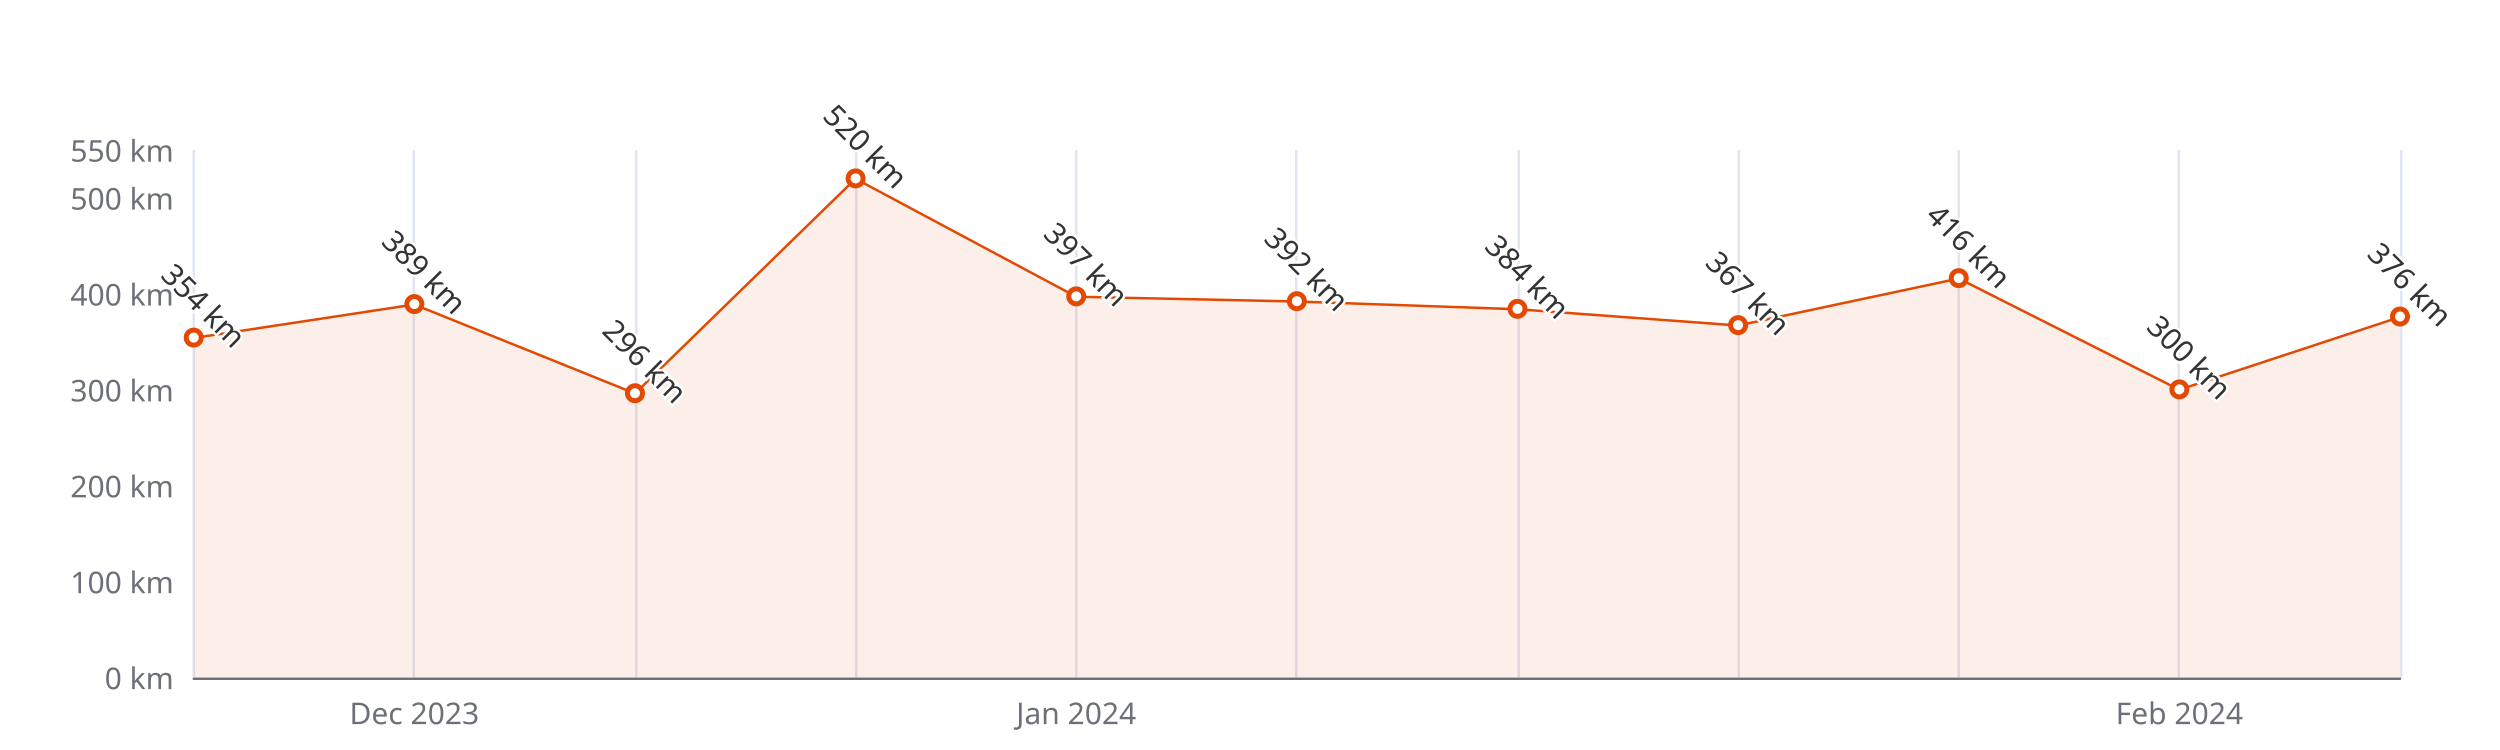
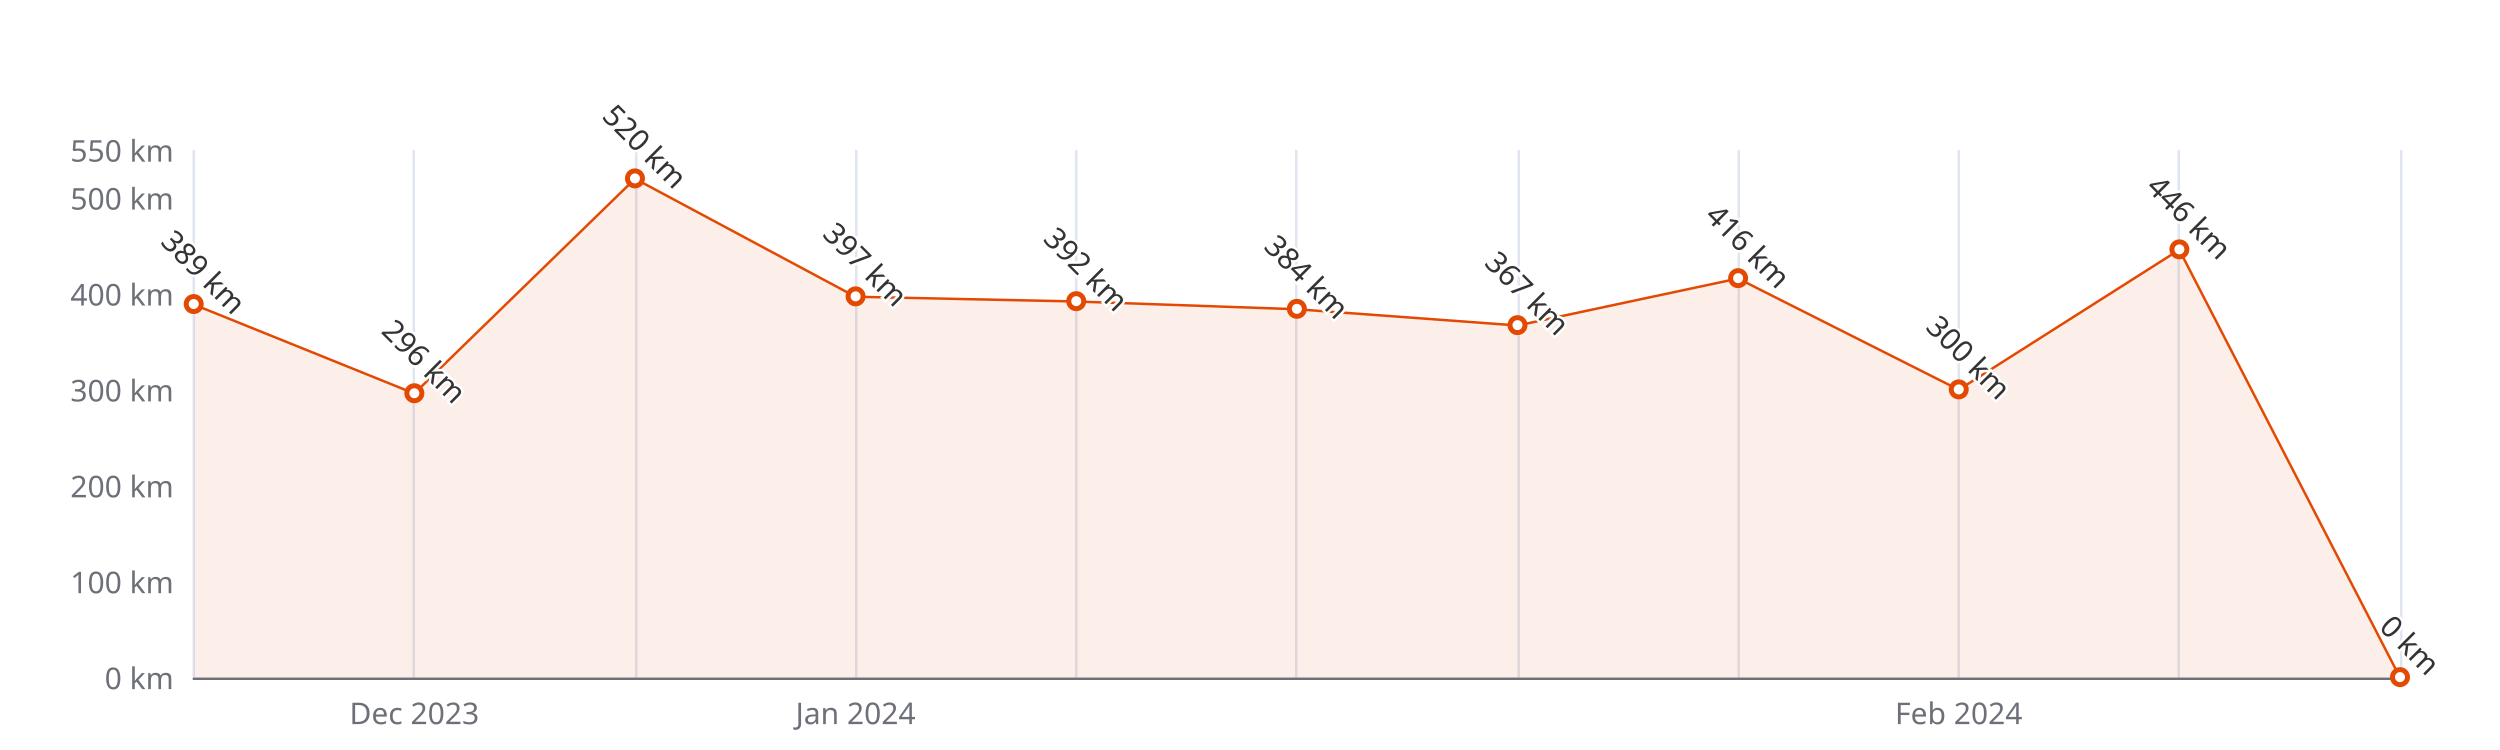
<svg xmlns="http://www.w3.org/2000/svg" width="1000" height="300" version="1.1" baseProfile="full" viewBox="0 0 1000 300">
  <rect width="1000" height="300" x="0" y="0" id="0" fill="#ffffff" />
  <path d="M77.5 60L77.5 271" fill="none" stroke="#E0E6F1" />
  <path d="M165.5 60L165.5 271" fill="none" stroke="#E0E6F1" />
  <path d="M254.5 60L254.5 271" fill="none" stroke="#E0E6F1" />
  <path d="M342.5 60L342.5 271" fill="none" stroke="#E0E6F1" />
  <path d="M430.5 60L430.5 271" fill="none" stroke="#E0E6F1" />
  <path d="M518.5 60L518.5 271" fill="none" stroke="#E0E6F1" />
  <path d="M607.5 60L607.5 271" fill="none" stroke="#E0E6F1" />
  <path d="M695.5 60L695.5 271" fill="none" stroke="#E0E6F1" />
  <path d="M783.5 60L783.5 271" fill="none" stroke="#E0E6F1" />
  <path d="M871.5 60L871.5 271" fill="none" stroke="#E0E6F1" />
  <path d="M960.5 60L960.5 271" fill="none" stroke="#E0E6F1" />
  <path d="M77.5 271.5L960 271.5" fill="none" stroke="#6E7079" stroke-linecap="round" />
  <text dominant-baseline="central" text-anchor="end" style="font-size:12px;font-family:sans-serif;" xml:space="preserve" transform="translate(69.48 271)" fill="#6E7079">0 km</text>
  <text dominant-baseline="central" text-anchor="end" style="font-size:12px;font-family:sans-serif;" xml:space="preserve" transform="translate(69.48 232.6364)" fill="#6E7079">100 km</text>
  <text dominant-baseline="central" text-anchor="end" style="font-size:12px;font-family:sans-serif;" xml:space="preserve" transform="translate(69.48 194.2727)" fill="#6E7079">200 km</text>
  <text dominant-baseline="central" text-anchor="end" style="font-size:12px;font-family:sans-serif;" xml:space="preserve" transform="translate(69.48 155.9091)" fill="#6E7079">300 km</text>
  <text dominant-baseline="central" text-anchor="end" style="font-size:12px;font-family:sans-serif;" xml:space="preserve" transform="translate(69.48 117.5455)" fill="#6E7079">400 km</text>
  <text dominant-baseline="central" text-anchor="end" style="font-size:12px;font-family:sans-serif;" xml:space="preserve" transform="translate(69.48 79.1818)" fill="#6E7079">500 km</text>
  <text dominant-baseline="central" text-anchor="end" style="font-size:12px;font-family:sans-serif;" xml:space="preserve" transform="translate(69.48 60)" fill="#6E7079">550 km</text>
  <text dominant-baseline="central" text-anchor="middle" style="font-size:12px;font-family:sans-serif;" xml:space="preserve" y="6" transform="translate(165.732 279)" fill="#6E7079">Dec 2023</text>
-   <text dominant-baseline="central" text-anchor="middle" style="font-size:12px;font-family:sans-serif;" xml:space="preserve" y="6" transform="translate(430.488 279)" fill="#6E7079">Jan 2024</text>
-   <text dominant-baseline="central" text-anchor="middle" style="font-size:12px;font-family:sans-serif;" xml:space="preserve" y="6" transform="translate(871.748 279)" fill="#6E7079">Feb 2024</text>
+   <text dominant-baseline="central" text-anchor="middle" style="font-size:12px;font-family:sans-serif;" xml:space="preserve" y="6" transform="translate(342.236 279)" fill="#6E7079">Jan 2024</text>
+   <text dominant-baseline="central" text-anchor="middle" style="font-size:12px;font-family:sans-serif;" xml:space="preserve" y="6" transform="translate(783.496 279)" fill="#6E7079">Feb 2024</text>
  <g clip-path="url(#zr5-c0)">
-     <path d="M77.5 135.2L165.7 121.8L254 157.4L342.2 71.5L430.5 118.7L518.7 120.6L607 123.7L695.2 130.2L783.5 111.4L871.7 155.9L960 126.8L960 271L871.7 271L783.5 271L695.2 271L607 271L518.7 271L430.5 271L342.2 271L254 271L165.7 271L77.5 271Z" fill="rgb(227,73,2)" fill-opacity="0.09" />
-     <path d="M77.5 135.2L165.7 121.8L254 157.4L342.2 71.5L430.5 118.7L518.7 120.6L607 123.7L695.2 130.2L783.5 111.4L871.7 155.9L960 126.8" fill="none" stroke="#E34902" stroke-linejoin="bevel" />
+     <path d="M77.5 121.8L165.7 157.4L254 71.5L342.2 118.7L430.5 120.6L518.7 123.7L607 130.2L695.2 111.4L783.5 155.9L871.7 99.9L960 271L871.7 271L783.5 271L695.2 271L607 271L518.7 271L430.5 271L342.2 271L254 271L165.7 271L77.5 271Z" fill="rgb(227,73,2)" fill-opacity="0.09" />
+     <path d="M77.5 121.8L165.7 157.4L254 71.5L342.2 118.7L430.5 120.6L518.7 123.7L607 130.2L695.2 111.4L783.5 155.9L871.7 99.9L960 271" fill="none" stroke="#E34902" stroke-linejoin="bevel" />
  </g>
-   <path d="M1 0A1 1 0 1 1 1 -0.1A1 1 0 0 1 1 0" transform="matrix(3,0,0,3,77.48,135.1927)" fill="#fff" stroke="#E34902" stroke-width="0.667" />
-   <path d="M1 0A1 1 0 1 1 1 -0.1A1 1 0 0 1 1 0" transform="matrix(3,0,0,3,165.732,121.7655)" fill="#fff" stroke="#E34902" stroke-width="0.667" />
-   <path d="M1 0A1 1 0 1 1 1 -0.1A1 1 0 0 1 1 0" transform="matrix(3,0,0,3,253.984,157.4436)" fill="#fff" stroke="#E34902" stroke-width="0.667" />
-   <path d="M1 0A1 1 0 1 1 1 -0.1A1 1 0 0 1 1 0" transform="matrix(3,0,0,3,342.236,71.5091)" fill="#fff" stroke="#E34902" stroke-width="0.667" />
-   <path d="M1 0A1 1 0 1 1 1 -0.1A1 1 0 0 1 1 0" transform="matrix(3,0,0,3,430.488,118.6964)" fill="#fff" stroke="#E34902" stroke-width="0.667" />
-   <path d="M1 0A1 1 0 1 1 1 -0.1A1 1 0 0 1 1 0" transform="matrix(3,0,0,3,518.74,120.6145)" fill="#fff" stroke="#E34902" stroke-width="0.667" />
-   <path d="M1 0A1 1 0 1 1 1 -0.1A1 1 0 0 1 1 0" transform="matrix(3,0,0,3,606.992,123.6836)" fill="#fff" stroke="#E34902" stroke-width="0.667" />
-   <path d="M1 0A1 1 0 1 1 1 -0.1A1 1 0 0 1 1 0" transform="matrix(3,0,0,3,695.244,130.2055)" fill="#fff" stroke="#E34902" stroke-width="0.667" />
-   <path d="M1 0A1 1 0 1 1 1 -0.1A1 1 0 0 1 1 0" transform="matrix(3,0,0,3,783.496,111.4073)" fill="#fff" stroke="#E34902" stroke-width="0.667" />
-   <path d="M1 0A1 1 0 1 1 1 -0.1A1 1 0 0 1 1 0" transform="matrix(3,0,0,3,871.748,155.9091)" fill="#fff" stroke="#E34902" stroke-width="0.667" />
-   <path d="M1 0A1 1 0 1 1 1 -0.1A1 1 0 0 1 1 0" transform="matrix(3,0,0,3,960,126.7527)" fill="#fff" stroke="#E34902" stroke-width="0.667" />
-   <text dominant-baseline="central" text-anchor="middle" style="font-size:12px;font-family:sans-serif;" xml:space="preserve" y="-6" transform="matrix(0.707,0.707,-0.707,0.707,77.48,126.1927)" fill="#333" stroke="rgb(255,255,255)" stroke-width="2" paint-order="stroke" stroke-miterlimit="2">354 km</text>
-   <text dominant-baseline="central" text-anchor="middle" style="font-size:12px;font-family:sans-serif;" xml:space="preserve" y="-6" transform="matrix(0.707,0.707,-0.707,0.707,165.732,112.7655)" fill="#333" stroke="rgb(255,255,255)" stroke-width="2" paint-order="stroke" stroke-miterlimit="2">389 km</text>
-   <text dominant-baseline="central" text-anchor="middle" style="font-size:12px;font-family:sans-serif;" xml:space="preserve" y="-6" transform="matrix(0.707,0.707,-0.707,0.707,253.984,148.4436)" fill="#333" stroke="rgb(255,255,255)" stroke-width="2" paint-order="stroke" stroke-miterlimit="2">296 km</text>
-   <text dominant-baseline="central" text-anchor="middle" style="font-size:12px;font-family:sans-serif;" xml:space="preserve" y="-6" transform="matrix(0.707,0.707,-0.707,0.707,342.236,62.5091)" fill="#333" stroke="rgb(255,255,255)" stroke-width="2" paint-order="stroke" stroke-miterlimit="2">520 km</text>
-   <text dominant-baseline="central" text-anchor="middle" style="font-size:12px;font-family:sans-serif;" xml:space="preserve" y="-6" transform="matrix(0.707,0.707,-0.707,0.707,430.488,109.6964)" fill="#333" stroke="rgb(255,255,255)" stroke-width="2" paint-order="stroke" stroke-miterlimit="2">397 km</text>
-   <text dominant-baseline="central" text-anchor="middle" style="font-size:12px;font-family:sans-serif;" xml:space="preserve" y="-6" transform="matrix(0.707,0.707,-0.707,0.707,518.74,111.6145)" fill="#333" stroke="rgb(255,255,255)" stroke-width="2" paint-order="stroke" stroke-miterlimit="2">392 km</text>
-   <text dominant-baseline="central" text-anchor="middle" style="font-size:12px;font-family:sans-serif;" xml:space="preserve" y="-6" transform="matrix(0.707,0.707,-0.707,0.707,606.992,114.6836)" fill="#333" stroke="rgb(255,255,255)" stroke-width="2" paint-order="stroke" stroke-miterlimit="2">384 km</text>
-   <text dominant-baseline="central" text-anchor="middle" style="font-size:12px;font-family:sans-serif;" xml:space="preserve" y="-6" transform="matrix(0.707,0.707,-0.707,0.707,695.244,121.2055)" fill="#333" stroke="rgb(255,255,255)" stroke-width="2" paint-order="stroke" stroke-miterlimit="2">367 km</text>
-   <text dominant-baseline="central" text-anchor="middle" style="font-size:12px;font-family:sans-serif;" xml:space="preserve" y="-6" transform="matrix(0.707,0.707,-0.707,0.707,783.496,102.4073)" fill="#333" stroke="rgb(255,255,255)" stroke-width="2" paint-order="stroke" stroke-miterlimit="2">416 km</text>
-   <text dominant-baseline="central" text-anchor="middle" style="font-size:12px;font-family:sans-serif;" xml:space="preserve" y="-6" transform="matrix(0.707,0.707,-0.707,0.707,871.748,146.9091)" fill="#333" stroke="rgb(255,255,255)" stroke-width="2" paint-order="stroke" stroke-miterlimit="2">300 km</text>
-   <text dominant-baseline="central" text-anchor="middle" style="font-size:12px;font-family:sans-serif;" xml:space="preserve" y="-6" transform="matrix(0.707,0.707,-0.707,0.707,960,117.7527)" fill="#333" stroke="rgb(255,255,255)" stroke-width="2" paint-order="stroke" stroke-miterlimit="2">376 km</text>
+   <path d="M1 0A1 1 0 1 1 1 -0.1A1 1 0 0 1 1 0" transform="matrix(3,0,0,3,77.48,121.7655)" fill="#fff" stroke="#E34902" stroke-width="0.667" />
+   <path d="M1 0A1 1 0 1 1 1 -0.1A1 1 0 0 1 1 0" transform="matrix(3,0,0,3,165.732,157.4436)" fill="#fff" stroke="#E34902" stroke-width="0.667" />
+   <path d="M1 0A1 1 0 1 1 1 -0.1A1 1 0 0 1 1 0" transform="matrix(3,0,0,3,253.984,71.5091)" fill="#fff" stroke="#E34902" stroke-width="0.667" />
+   <path d="M1 0A1 1 0 1 1 1 -0.1A1 1 0 0 1 1 0" transform="matrix(3,0,0,3,342.236,118.6964)" fill="#fff" stroke="#E34902" stroke-width="0.667" />
+   <path d="M1 0A1 1 0 1 1 1 -0.1A1 1 0 0 1 1 0" transform="matrix(3,0,0,3,430.488,120.6145)" fill="#fff" stroke="#E34902" stroke-width="0.667" />
+   <path d="M1 0A1 1 0 1 1 1 -0.1A1 1 0 0 1 1 0" transform="matrix(3,0,0,3,518.74,123.6836)" fill="#fff" stroke="#E34902" stroke-width="0.667" />
+   <path d="M1 0A1 1 0 1 1 1 -0.1A1 1 0 0 1 1 0" transform="matrix(3,0,0,3,606.992,130.2055)" fill="#fff" stroke="#E34902" stroke-width="0.667" />
+   <path d="M1 0A1 1 0 1 1 1 -0.1A1 1 0 0 1 1 0" transform="matrix(3,0,0,3,695.244,111.4073)" fill="#fff" stroke="#E34902" stroke-width="0.667" />
+   <path d="M1 0A1 1 0 1 1 1 -0.1A1 1 0 0 1 1 0" transform="matrix(3,0,0,3,783.496,155.9091)" fill="#fff" stroke="#E34902" stroke-width="0.667" />
+   <path d="M1 0A1 1 0 1 1 1 -0.1A1 1 0 0 1 1 0" transform="matrix(3,0,0,3,871.748,99.8982)" fill="#fff" stroke="#E34902" stroke-width="0.667" />
+   <path d="M1 0A1 1 0 1 1 1 -0.1A1 1 0 0 1 1 0" transform="matrix(3,0,0,3,960,271)" fill="#fff" stroke="#E34902" stroke-width="0.667" />
+   <text dominant-baseline="central" text-anchor="middle" style="font-size:12px;font-family:sans-serif;" xml:space="preserve" y="-6" transform="matrix(0.707,0.707,-0.707,0.707,77.48,112.7655)" fill="#333" stroke="rgb(255,255,255)" stroke-width="2" paint-order="stroke" stroke-miterlimit="2">389 km</text>
+   <text dominant-baseline="central" text-anchor="middle" style="font-size:12px;font-family:sans-serif;" xml:space="preserve" y="-6" transform="matrix(0.707,0.707,-0.707,0.707,165.732,148.4436)" fill="#333" stroke="rgb(255,255,255)" stroke-width="2" paint-order="stroke" stroke-miterlimit="2">296 km</text>
+   <text dominant-baseline="central" text-anchor="middle" style="font-size:12px;font-family:sans-serif;" xml:space="preserve" y="-6" transform="matrix(0.707,0.707,-0.707,0.707,253.984,62.5091)" fill="#333" stroke="rgb(255,255,255)" stroke-width="2" paint-order="stroke" stroke-miterlimit="2">520 km</text>
+   <text dominant-baseline="central" text-anchor="middle" style="font-size:12px;font-family:sans-serif;" xml:space="preserve" y="-6" transform="matrix(0.707,0.707,-0.707,0.707,342.236,109.6964)" fill="#333" stroke="rgb(255,255,255)" stroke-width="2" paint-order="stroke" stroke-miterlimit="2">397 km</text>
+   <text dominant-baseline="central" text-anchor="middle" style="font-size:12px;font-family:sans-serif;" xml:space="preserve" y="-6" transform="matrix(0.707,0.707,-0.707,0.707,430.488,111.6145)" fill="#333" stroke="rgb(255,255,255)" stroke-width="2" paint-order="stroke" stroke-miterlimit="2">392 km</text>
+   <text dominant-baseline="central" text-anchor="middle" style="font-size:12px;font-family:sans-serif;" xml:space="preserve" y="-6" transform="matrix(0.707,0.707,-0.707,0.707,518.74,114.6836)" fill="#333" stroke="rgb(255,255,255)" stroke-width="2" paint-order="stroke" stroke-miterlimit="2">384 km</text>
+   <text dominant-baseline="central" text-anchor="middle" style="font-size:12px;font-family:sans-serif;" xml:space="preserve" y="-6" transform="matrix(0.707,0.707,-0.707,0.707,606.992,121.2055)" fill="#333" stroke="rgb(255,255,255)" stroke-width="2" paint-order="stroke" stroke-miterlimit="2">367 km</text>
+   <text dominant-baseline="central" text-anchor="middle" style="font-size:12px;font-family:sans-serif;" xml:space="preserve" y="-6" transform="matrix(0.707,0.707,-0.707,0.707,695.244,102.4073)" fill="#333" stroke="rgb(255,255,255)" stroke-width="2" paint-order="stroke" stroke-miterlimit="2">416 km</text>
+   <text dominant-baseline="central" text-anchor="middle" style="font-size:12px;font-family:sans-serif;" xml:space="preserve" y="-6" transform="matrix(0.707,0.707,-0.707,0.707,783.496,146.9091)" fill="#333" stroke="rgb(255,255,255)" stroke-width="2" paint-order="stroke" stroke-miterlimit="2">300 km</text>
+   <text dominant-baseline="central" text-anchor="middle" style="font-size:12px;font-family:sans-serif;" xml:space="preserve" y="-6" transform="matrix(0.707,0.707,-0.707,0.707,871.748,90.8982)" fill="#333" stroke="rgb(255,255,255)" stroke-width="2" paint-order="stroke" stroke-miterlimit="2">446 km</text>
+   <text dominant-baseline="central" text-anchor="middle" style="font-size:12px;font-family:sans-serif;" xml:space="preserve" y="-6" transform="matrix(0.707,0.707,-0.707,0.707,960,262)" fill="#333" stroke="rgb(255,255,255)" stroke-width="2" paint-order="stroke" stroke-miterlimit="2">0 km</text>
  <defs>
    <clipPath id="zr5-c0">
      <path d="M76 59.5l884 0l0 212l-884 0Z" fill="#000" />
    </clipPath>
  </defs>
</svg>
